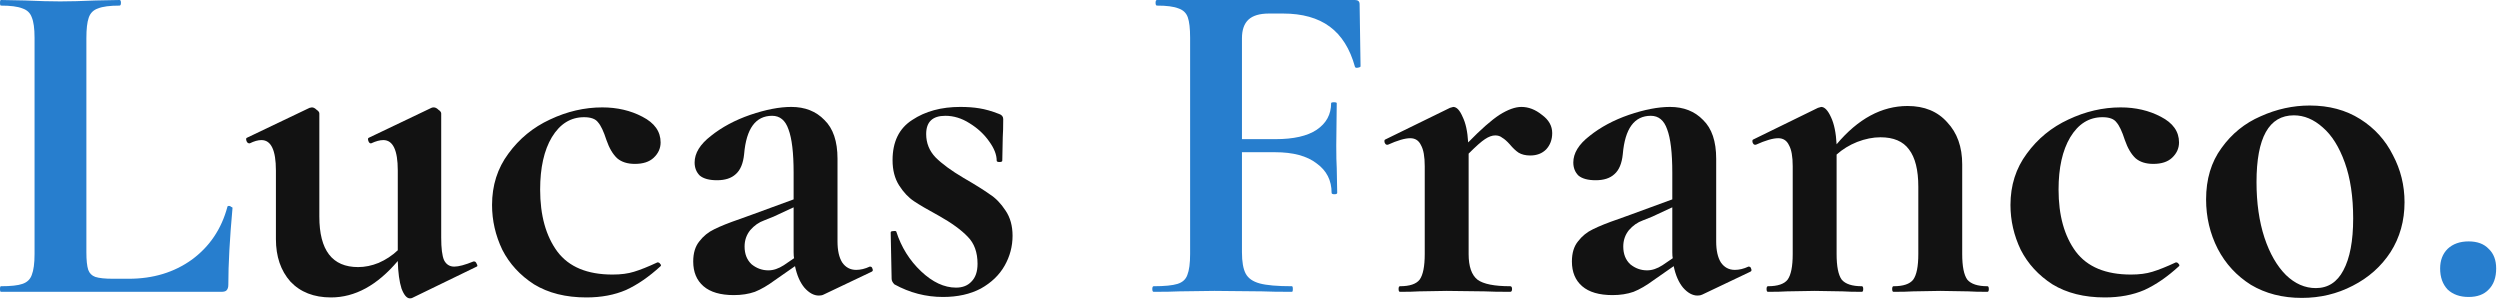
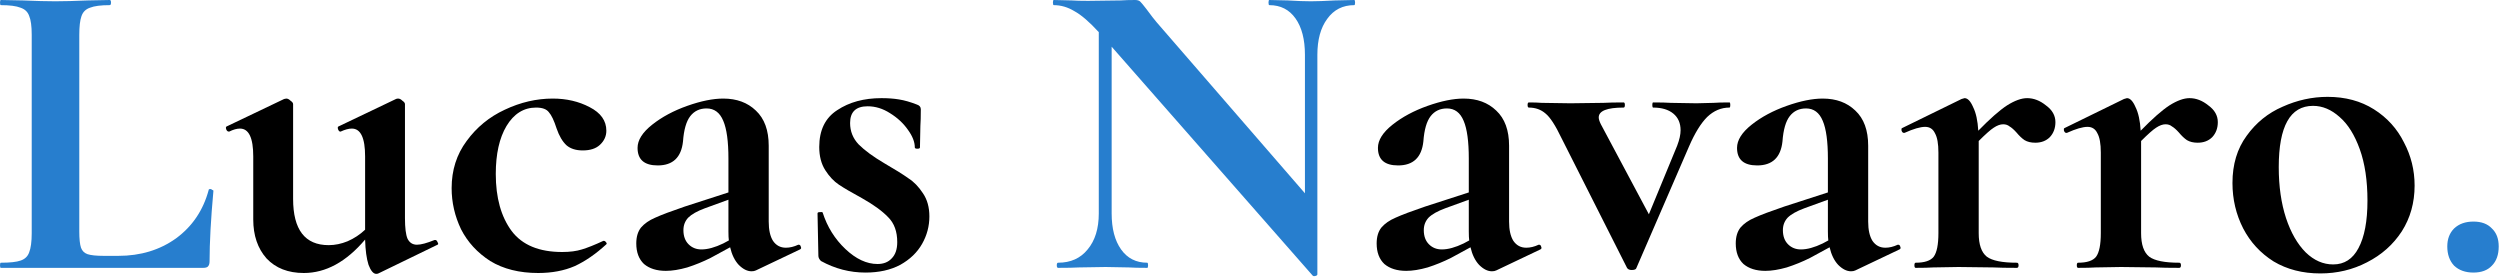
- <svg xmlns="http://www.w3.org/2000/svg" width="257" height="31" viewBox="0 0 257 31" fill="none">
+ <svg xmlns="http://www.w3.org/2000/svg" width="280" height="31" viewBox="0 0 280 31" fill="none">
  <path d="M8.88 25.92C8.88 26.752 8.944 27.36 9.072 27.744C9.2 28.096 9.44 28.336 9.792 28.464C10.176 28.592 10.784 28.656 11.616 28.656H13.248C15.744 28.656 17.904 28 19.728 26.688C21.552 25.344 22.768 23.536 23.376 21.264C23.376 21.2 23.44 21.168 23.568 21.168C23.632 21.168 23.696 21.2 23.76 21.264C23.856 21.296 23.904 21.328 23.904 21.36C23.616 24.528 23.472 27.168 23.472 29.28C23.472 29.536 23.408 29.728 23.28 29.856C23.184 29.952 23.008 30 22.752 30H0.096C0.032 30 0 29.904 0 29.712C0 29.52 0.032 29.424 0.096 29.424C1.12 29.424 1.856 29.344 2.304 29.184C2.784 29.024 3.104 28.72 3.264 28.272C3.456 27.792 3.552 27.072 3.552 26.112V3.888C3.552 2.928 3.456 2.224 3.264 1.776C3.104 1.328 2.784 1.024 2.304 0.864C1.824 0.672 1.088 0.576 0.096 0.576C0.032 0.576 0 0.48 0 0.288C0 0.096 0.032 0 0.096 0L2.544 0.048C4.016 0.112 5.232 0.144 6.192 0.144C7.152 0.144 8.368 0.112 9.84 0.048L12.288 0C12.384 0 12.432 0.096 12.432 0.288C12.432 0.48 12.384 0.576 12.288 0.576C11.296 0.576 10.56 0.672 10.08 0.864C9.6 1.024 9.28 1.344 9.12 1.824C8.96 2.272 8.88 2.976 8.88 3.936V25.92Z" fill="#277ECE" />
-   <path d="M48.764 26.88C48.86 26.88 48.94 26.96 49.004 27.12C49.1 27.28 49.1 27.376 49.004 27.408L42.38 30.624C42.316 30.656 42.236 30.672 42.14 30.672C41.82 30.672 41.532 30.336 41.276 29.664C41.052 28.96 40.924 28.016 40.892 26.832C38.78 29.328 36.492 30.576 34.028 30.576C32.268 30.576 30.876 30.032 29.852 28.944C28.86 27.824 28.364 26.368 28.364 24.576V17.52C28.364 15.44 27.868 14.4 26.876 14.4C26.524 14.4 26.124 14.512 25.676 14.736H25.628C25.5 14.736 25.404 14.656 25.34 14.496C25.276 14.304 25.292 14.192 25.388 14.16L31.82 11.088L32.06 11.04C32.22 11.04 32.38 11.12 32.54 11.28C32.732 11.408 32.828 11.536 32.828 11.664V22.272C32.828 25.728 34.156 27.456 36.812 27.456C37.516 27.456 38.22 27.312 38.924 27.024C39.66 26.704 40.316 26.272 40.892 25.728V17.52C40.892 15.44 40.396 14.4 39.404 14.4C39.052 14.4 38.636 14.512 38.156 14.736H38.108C38.012 14.736 37.932 14.656 37.868 14.496C37.804 14.304 37.82 14.192 37.916 14.16L44.348 11.088C44.412 11.056 44.492 11.04 44.588 11.04C44.748 11.04 44.908 11.12 45.068 11.28C45.26 11.408 45.356 11.536 45.356 11.664V24.432C45.356 25.52 45.452 26.288 45.644 26.736C45.868 27.184 46.22 27.408 46.7 27.408C47.148 27.408 47.804 27.232 48.668 26.88H48.764Z" fill="#121212" />
-   <path d="M60.279 30.576C58.167 30.576 56.375 30.128 54.903 29.232C53.463 28.304 52.375 27.12 51.639 25.68C50.935 24.208 50.583 22.672 50.583 21.072C50.583 19.056 51.143 17.296 52.263 15.792C53.383 14.256 54.807 13.088 56.535 12.288C58.295 11.456 60.087 11.04 61.911 11.04C63.447 11.04 64.823 11.36 66.039 12C67.287 12.64 67.911 13.52 67.911 14.64C67.911 15.248 67.671 15.776 67.191 16.224C66.743 16.64 66.103 16.848 65.271 16.848C64.503 16.848 63.895 16.656 63.447 16.272C62.999 15.856 62.631 15.232 62.343 14.4C62.055 13.504 61.767 12.896 61.479 12.576C61.223 12.224 60.743 12.048 60.039 12.048C58.663 12.048 57.559 12.736 56.727 14.112C55.927 15.456 55.527 17.248 55.527 19.488C55.527 22.144 56.119 24.272 57.303 25.872C58.487 27.44 60.375 28.224 62.967 28.224C63.831 28.224 64.567 28.128 65.175 27.936C65.815 27.744 66.615 27.424 67.575 26.976H67.623C67.719 26.976 67.799 27.024 67.863 27.12C67.959 27.216 67.975 27.296 67.911 27.36C66.727 28.448 65.543 29.264 64.359 29.808C63.175 30.32 61.815 30.576 60.279 30.576Z" fill="#121212" />
-   <path d="M89.456 27.408C89.584 27.408 89.663 27.488 89.695 27.648C89.76 27.776 89.728 27.872 89.6 27.936L84.656 30.288C84.528 30.352 84.368 30.384 84.175 30.384C83.663 30.384 83.168 30.112 82.688 29.568C82.24 29.024 81.919 28.288 81.728 27.36L79.663 28.8C78.927 29.344 78.24 29.744 77.6 30C76.96 30.224 76.24 30.336 75.439 30.336C74.064 30.336 73.023 30.032 72.32 29.424C71.615 28.816 71.263 27.968 71.263 26.88C71.263 26.016 71.472 25.328 71.888 24.816C72.303 24.272 72.816 23.856 73.424 23.568C74.064 23.248 74.944 22.896 76.064 22.512L77.263 22.08L81.584 20.496V17.76C81.584 15.712 81.407 14.224 81.055 13.296C80.736 12.368 80.175 11.904 79.376 11.904C77.68 11.904 76.719 13.216 76.496 15.84C76.4 16.8 76.112 17.488 75.632 17.904C75.183 18.32 74.543 18.528 73.712 18.528C72.912 18.528 72.32 18.368 71.936 18.048C71.584 17.696 71.407 17.248 71.407 16.704C71.407 15.744 71.968 14.832 73.088 13.968C74.207 13.072 75.552 12.352 77.12 11.808C78.719 11.264 80.127 10.992 81.344 10.992C82.751 10.992 83.888 11.44 84.751 12.336C85.647 13.2 86.096 14.528 86.096 16.32V24.816C86.096 25.744 86.255 26.464 86.576 26.976C86.927 27.488 87.407 27.744 88.016 27.744C88.463 27.744 88.927 27.632 89.407 27.408H89.456ZM81.632 26.544C81.6 26.416 81.584 26.208 81.584 25.92V21.312L79.519 22.272C79.424 22.304 79.103 22.432 78.559 22.656C78.016 22.848 77.535 23.184 77.12 23.664C76.736 24.144 76.543 24.704 76.543 25.344C76.543 26.112 76.784 26.72 77.263 27.168C77.775 27.584 78.352 27.792 78.992 27.792C79.504 27.792 80.031 27.616 80.576 27.264L81.632 26.544Z" fill="#121212" />
-   <path d="M95.211 13.776C95.211 14.704 95.531 15.504 96.171 16.176C96.843 16.848 97.803 17.552 99.051 18.288C100.267 18.992 101.163 19.552 101.739 19.968C102.347 20.352 102.891 20.912 103.371 21.648C103.851 22.352 104.091 23.216 104.091 24.24C104.091 25.328 103.819 26.352 103.275 27.312C102.731 28.272 101.915 29.056 100.827 29.664C99.739 30.24 98.443 30.528 96.939 30.528C95.179 30.528 93.515 30.096 91.947 29.232C91.755 29.04 91.659 28.848 91.659 28.656L91.563 23.904C91.563 23.808 91.643 23.76 91.803 23.76C91.995 23.728 92.107 23.744 92.139 23.808C92.651 25.408 93.499 26.768 94.683 27.888C95.867 29.008 97.067 29.568 98.283 29.568C98.955 29.568 99.483 29.36 99.867 28.944C100.283 28.528 100.491 27.92 100.491 27.12C100.491 25.936 100.155 25.008 99.483 24.336C98.811 23.632 97.819 22.912 96.507 22.176C95.387 21.568 94.539 21.072 93.963 20.688C93.387 20.304 92.875 19.76 92.427 19.056C91.979 18.352 91.755 17.488 91.755 16.464C91.755 14.576 92.427 13.2 93.771 12.336C95.115 11.44 96.763 10.992 98.715 10.992C99.451 10.992 100.107 11.04 100.683 11.136C101.291 11.232 101.963 11.424 102.699 11.712C102.987 11.808 103.131 11.984 103.131 12.24C103.131 13.04 103.115 13.664 103.083 14.112L103.035 16.512C103.035 16.608 102.939 16.656 102.747 16.656C102.555 16.656 102.459 16.608 102.459 16.512C102.459 15.904 102.203 15.248 101.691 14.544C101.179 13.808 100.507 13.184 99.675 12.672C98.875 12.16 98.043 11.904 97.179 11.904C95.867 11.904 95.211 12.528 95.211 13.776Z" fill="#121212" />
-   <path d="M139.865 6.816C139.865 6.88 139.769 6.928 139.577 6.96C139.417 6.992 139.32 6.96 139.288 6.864C138.776 5.008 137.913 3.632 136.697 2.736C135.481 1.84 133.88 1.392 131.896 1.392H130.456C129.496 1.392 128.792 1.6 128.344 2.016C127.896 2.432 127.673 3.072 127.673 3.936V14.304H131.128C132.984 14.304 134.392 13.984 135.352 13.344C136.344 12.672 136.84 11.76 136.84 10.608C136.84 10.544 136.936 10.512 137.128 10.512C137.32 10.512 137.417 10.544 137.417 10.608L137.368 14.976C137.368 16 137.385 16.768 137.417 17.28L137.465 19.824C137.465 19.92 137.368 19.968 137.176 19.968C136.984 19.968 136.889 19.92 136.889 19.824C136.889 18.544 136.376 17.536 135.352 16.8C134.36 16.032 132.937 15.648 131.081 15.648H127.673V25.92C127.673 26.912 127.801 27.648 128.057 28.128C128.313 28.608 128.793 28.944 129.497 29.136C130.201 29.328 131.305 29.424 132.809 29.424C132.873 29.424 132.904 29.52 132.904 29.712C132.904 29.904 132.873 30 132.809 30C131.497 30 130.472 29.984 129.736 29.952L124.84 29.904L121.241 29.952C120.601 29.984 119.721 30 118.601 30C118.505 30 118.456 29.904 118.456 29.712C118.456 29.52 118.505 29.424 118.601 29.424C119.721 29.424 120.537 29.344 121.049 29.184C121.561 29.024 121.897 28.72 122.057 28.272C122.249 27.792 122.344 27.072 122.344 26.112V3.888C122.344 2.928 122.264 2.224 122.104 1.776C121.944 1.328 121.625 1.024 121.145 0.864C120.665 0.672 119.929 0.576 118.937 0.576C118.841 0.576 118.793 0.48 118.793 0.288C118.793 0.096 118.841 0 118.937 0H139.288C139.608 0 139.768 0.144 139.768 0.432L139.865 6.816Z" fill="#277ECE" />
-   <path d="M156.399 10.992C157.135 10.992 157.839 11.264 158.511 11.808C159.215 12.32 159.567 12.944 159.567 13.68C159.567 14.352 159.359 14.912 158.943 15.36C158.527 15.776 157.983 15.984 157.311 15.984C156.831 15.984 156.431 15.888 156.111 15.696C155.823 15.504 155.519 15.216 155.199 14.832C154.911 14.512 154.655 14.288 154.431 14.16C154.239 14 153.999 13.92 153.711 13.92C153.391 13.92 153.039 14.048 152.655 14.304C152.303 14.528 151.743 15.024 150.975 15.792V26.112C150.975 27.392 151.279 28.272 151.887 28.752C152.495 29.2 153.615 29.424 155.247 29.424C155.375 29.424 155.439 29.52 155.439 29.712C155.439 29.904 155.375 30 155.247 30C154.127 30 153.247 29.984 152.607 29.952L148.719 29.904L145.887 29.952C145.407 29.984 144.751 30 143.919 30C143.823 30 143.775 29.904 143.775 29.712C143.775 29.52 143.823 29.424 143.919 29.424C144.911 29.424 145.583 29.2 145.935 28.752C146.287 28.272 146.463 27.392 146.463 26.112V17.088C146.463 16.096 146.335 15.376 146.079 14.928C145.855 14.448 145.487 14.208 144.975 14.208C144.431 14.208 143.663 14.432 142.671 14.88H142.575C142.479 14.88 142.399 14.8 142.335 14.64C142.303 14.48 142.319 14.384 142.383 14.352L149.055 11.088C149.247 11.024 149.359 10.992 149.391 10.992C149.743 10.992 150.063 11.328 150.351 12C150.671 12.64 150.863 13.52 150.927 14.64C152.239 13.296 153.311 12.352 154.143 11.808C155.007 11.264 155.759 10.992 156.399 10.992Z" fill="#121212" />
-   <path d="M179.784 27.408C179.912 27.408 179.992 27.488 180.024 27.648C180.088 27.776 180.056 27.872 179.928 27.936L174.984 30.288C174.856 30.352 174.696 30.384 174.504 30.384C173.992 30.384 173.496 30.112 173.016 29.568C172.568 29.024 172.248 28.288 172.056 27.36L169.992 28.8C169.256 29.344 168.568 29.744 167.928 30C167.288 30.224 166.568 30.336 165.768 30.336C164.392 30.336 163.352 30.032 162.648 29.424C161.944 28.816 161.592 27.968 161.592 26.88C161.592 26.016 161.8 25.328 162.216 24.816C162.632 24.272 163.144 23.856 163.752 23.568C164.392 23.248 165.272 22.896 166.392 22.512L167.592 22.08L171.912 20.496V17.76C171.912 15.712 171.736 14.224 171.384 13.296C171.064 12.368 170.504 11.904 169.704 11.904C168.008 11.904 167.048 13.216 166.824 15.84C166.728 16.8 166.44 17.488 165.96 17.904C165.512 18.32 164.872 18.528 164.04 18.528C163.24 18.528 162.648 18.368 162.264 18.048C161.912 17.696 161.736 17.248 161.736 16.704C161.736 15.744 162.296 14.832 163.416 13.968C164.536 13.072 165.88 12.352 167.448 11.808C169.048 11.264 170.456 10.992 171.672 10.992C173.08 10.992 174.216 11.44 175.08 12.336C175.976 13.2 176.424 14.528 176.424 16.32V24.816C176.424 25.744 176.584 26.464 176.904 26.976C177.256 27.488 177.736 27.744 178.344 27.744C178.792 27.744 179.256 27.632 179.736 27.408H179.784ZM171.96 26.544C171.928 26.416 171.912 26.208 171.912 25.92V21.312L169.848 22.272C169.752 22.304 169.432 22.432 168.888 22.656C168.344 22.848 167.864 23.184 167.448 23.664C167.064 24.144 166.872 24.704 166.872 25.344C166.872 26.112 167.112 26.72 167.592 27.168C168.104 27.584 168.68 27.792 169.32 27.792C169.832 27.792 170.36 27.616 170.904 27.264L171.96 26.544Z" fill="#121212" />
-   <path d="M204.307 29.424C204.403 29.424 204.451 29.52 204.451 29.712C204.451 29.904 204.403 30 204.307 30C203.475 30 202.819 29.984 202.339 29.952L199.459 29.904L196.675 29.952C196.163 29.984 195.491 30 194.659 30C194.563 30 194.515 29.904 194.515 29.712C194.515 29.52 194.563 29.424 194.659 29.424C195.651 29.424 196.323 29.2 196.675 28.752C197.027 28.272 197.203 27.392 197.203 26.112V19.2C197.203 17.472 196.883 16.192 196.243 15.36C195.635 14.528 194.659 14.112 193.315 14.112C192.547 14.112 191.747 14.272 190.915 14.592C190.115 14.912 189.411 15.344 188.803 15.888V26.112C188.803 27.392 188.979 28.272 189.331 28.752C189.715 29.2 190.403 29.424 191.395 29.424C191.491 29.424 191.539 29.52 191.539 29.712C191.539 29.904 191.491 30 191.395 30C190.563 30 189.907 29.984 189.427 29.952L186.547 29.904L183.715 29.952C183.235 29.984 182.579 30 181.747 30C181.651 30 181.603 29.904 181.603 29.712C181.603 29.52 181.651 29.424 181.747 29.424C182.739 29.424 183.411 29.2 183.763 28.752C184.115 28.272 184.291 27.392 184.291 26.112V17.088C184.291 16.096 184.163 15.376 183.907 14.928C183.683 14.448 183.315 14.208 182.803 14.208C182.259 14.208 181.491 14.432 180.499 14.88H180.403C180.307 14.88 180.227 14.8 180.163 14.64C180.131 14.48 180.147 14.384 180.211 14.352L186.883 11.088C187.075 11.024 187.187 10.992 187.219 10.992C187.571 10.992 187.907 11.344 188.227 12.048C188.547 12.72 188.739 13.648 188.803 14.832C191.011 12.208 193.443 10.896 196.099 10.896C197.827 10.896 199.187 11.456 200.179 12.576C201.203 13.664 201.715 15.104 201.715 16.896V26.112C201.715 27.392 201.891 28.272 202.243 28.752C202.627 29.2 203.315 29.424 204.307 29.424Z" fill="#121212" />
-   <path d="M216.372 30.576C214.26 30.576 212.468 30.128 210.996 29.232C209.556 28.304 208.468 27.12 207.732 25.68C207.028 24.208 206.676 22.672 206.676 21.072C206.676 19.056 207.236 17.296 208.356 15.792C209.476 14.256 210.9 13.088 212.628 12.288C214.388 11.456 216.18 11.04 218.004 11.04C219.54 11.04 220.916 11.36 222.132 12C223.38 12.64 224.004 13.52 224.004 14.64C224.004 15.248 223.764 15.776 223.284 16.224C222.836 16.64 222.196 16.848 221.364 16.848C220.596 16.848 219.988 16.656 219.54 16.272C219.092 15.856 218.724 15.232 218.436 14.4C218.148 13.504 217.86 12.896 217.572 12.576C217.316 12.224 216.836 12.048 216.132 12.048C214.756 12.048 213.652 12.736 212.82 14.112C212.02 15.456 211.62 17.248 211.62 19.488C211.62 22.144 212.212 24.272 213.396 25.872C214.58 27.44 216.468 28.224 219.06 28.224C219.924 28.224 220.66 28.128 221.268 27.936C221.908 27.744 222.708 27.424 223.668 26.976H223.716C223.812 26.976 223.892 27.024 223.956 27.12C224.052 27.216 224.068 27.296 224.004 27.36C222.82 28.448 221.636 29.264 220.452 29.808C219.268 30.32 217.908 30.576 216.372 30.576Z" fill="#121212" />
-   <path d="M236.626 30.624C234.642 30.624 232.898 30.176 231.394 29.28C229.922 28.352 228.786 27.12 227.986 25.584C227.186 24.016 226.786 22.32 226.786 20.496C226.786 18.416 227.314 16.656 228.37 15.216C229.426 13.744 230.77 12.656 232.402 11.952C234.034 11.216 235.714 10.848 237.442 10.848C239.426 10.848 241.154 11.312 242.626 12.24C244.098 13.168 245.218 14.4 245.986 15.936C246.786 17.44 247.186 19.056 247.186 20.784C247.186 22.704 246.706 24.416 245.746 25.92C244.786 27.392 243.49 28.544 241.858 29.376C240.258 30.208 238.514 30.624 236.626 30.624ZM238.066 29.616C239.314 29.616 240.258 29.008 240.898 27.792C241.57 26.544 241.906 24.768 241.906 22.464C241.906 20.224 241.618 18.304 241.042 16.704C240.466 15.104 239.714 13.904 238.786 13.104C237.858 12.272 236.866 11.856 235.81 11.856C233.25 11.856 231.97 14.144 231.97 18.72C231.97 20.864 232.242 22.768 232.786 24.432C233.33 26.064 234.066 27.344 234.994 28.272C235.922 29.168 236.946 29.616 238.066 29.616Z" fill="#121212" />
-   <path d="M253.774 30.528C252.878 30.528 252.158 30.272 251.614 29.76C251.102 29.216 250.846 28.496 250.846 27.6C250.846 26.768 251.102 26.096 251.614 25.584C252.158 25.072 252.878 24.816 253.774 24.816C254.67 24.816 255.358 25.072 255.838 25.584C256.35 26.064 256.606 26.736 256.606 27.6C256.606 28.528 256.35 29.248 255.838 29.76C255.358 30.272 254.67 30.528 253.774 30.528Z" fill="#277ECE" />
+   <path d="M48.764 26.88C48.86 26.88 48.94 26.96 49.004 27.12C49.1 27.28 49.1 27.376 49.004 27.408L42.38 30.624C42.316 30.656 42.236 30.672 42.14 30.672C41.82 30.672 41.532 30.336 41.276 29.664C41.052 28.96 40.924 28.016 40.892 26.832C38.78 29.328 36.492 30.576 34.028 30.576C32.268 30.576 30.876 30.032 29.852 28.944C28.86 27.824 28.364 26.368 28.364 24.576V17.52C28.364 15.44 27.868 14.4 26.876 14.4C26.524 14.4 26.124 14.512 25.676 14.736H25.628C25.5 14.736 25.404 14.656 25.34 14.496C25.276 14.304 25.292 14.192 25.388 14.16L31.82 11.088L32.06 11.04C32.22 11.04 32.38 11.12 32.54 11.28C32.732 11.408 32.828 11.536 32.828 11.664V22.272C32.828 25.728 34.156 27.456 36.812 27.456C37.516 27.456 38.22 27.312 38.924 27.024C39.66 26.704 40.316 26.272 40.892 25.728V17.52C40.892 15.44 40.396 14.4 39.404 14.4C39.052 14.4 38.636 14.512 38.156 14.736H38.108C38.012 14.736 37.932 14.656 37.868 14.496C37.804 14.304 37.82 14.192 37.916 14.16L44.348 11.088C44.412 11.056 44.492 11.04 44.588 11.04C44.748 11.04 44.908 11.12 45.068 11.28C45.26 11.408 45.356 11.536 45.356 11.664V24.432C45.356 25.52 45.452 26.288 45.644 26.736C45.868 27.184 46.22 27.408 46.7 27.408C47.148 27.408 47.804 27.232 48.668 26.88H48.764Z" fill="black" />
+   <path d="M60.279 30.576C58.167 30.576 56.375 30.128 54.903 29.232C53.463 28.304 52.375 27.12 51.639 25.68C50.935 24.208 50.583 22.672 50.583 21.072C50.583 19.056 51.143 17.296 52.263 15.792C53.383 14.256 54.807 13.088 56.535 12.288C58.295 11.456 60.087 11.04 61.911 11.04C63.447 11.04 64.823 11.36 66.039 12C67.287 12.64 67.911 13.52 67.911 14.64C67.911 15.248 67.671 15.776 67.191 16.224C66.743 16.64 66.103 16.848 65.271 16.848C64.503 16.848 63.895 16.656 63.447 16.272C62.999 15.856 62.631 15.232 62.343 14.4C62.055 13.504 61.767 12.896 61.479 12.576C61.223 12.224 60.743 12.048 60.039 12.048C58.663 12.048 57.559 12.736 56.727 14.112C55.927 15.456 55.527 17.248 55.527 19.488C55.527 22.144 56.119 24.272 57.303 25.872C58.487 27.44 60.375 28.224 62.967 28.224C63.831 28.224 64.567 28.128 65.175 27.936C65.815 27.744 66.615 27.424 67.575 26.976H67.623C67.719 26.976 67.799 27.024 67.863 27.12C67.959 27.216 67.975 27.296 67.911 27.36C66.727 28.448 65.543 29.264 64.359 29.808C63.175 30.32 61.815 30.576 60.279 30.576Z" fill="black" />
+   <path d="M89.456 27.408C89.584 27.408 89.663 27.488 89.695 27.648C89.76 27.776 89.728 27.872 89.6 27.936L84.656 30.288C84.528 30.352 84.368 30.384 84.175 30.384C83.695 30.384 83.216 30.144 82.736 29.664C82.287 29.184 81.968 28.528 81.775 27.696L79.567 28.896C78.736 29.312 77.871 29.664 76.975 29.952C76.079 30.208 75.279 30.336 74.576 30.336C73.552 30.336 72.736 30.08 72.127 29.568C71.552 29.024 71.263 28.256 71.263 27.264C71.263 26.528 71.439 25.936 71.791 25.488C72.175 25.04 72.704 24.672 73.376 24.384C74.079 24.064 75.183 23.648 76.688 23.136L81.584 21.552V17.76C81.584 15.84 81.391 14.432 81.007 13.536C80.624 12.608 79.999 12.144 79.135 12.144C78.368 12.144 77.76 12.432 77.311 13.008C76.864 13.584 76.591 14.528 76.496 15.84C76.303 17.632 75.359 18.528 73.663 18.528C72.159 18.528 71.407 17.872 71.407 16.56C71.407 15.696 71.951 14.832 73.04 13.968C74.127 13.104 75.439 12.4 76.975 11.856C78.511 11.312 79.856 11.04 81.007 11.04C82.511 11.04 83.728 11.488 84.656 12.384C85.615 13.28 86.096 14.592 86.096 16.32V24.816C86.096 25.744 86.255 26.464 86.576 26.976C86.927 27.488 87.407 27.744 88.016 27.744C88.463 27.744 88.927 27.632 89.407 27.408H89.456ZM81.632 26.928C81.6 26.704 81.584 26.368 81.584 25.92V22.368L78.944 23.328C78.079 23.648 77.456 24 77.072 24.384C76.719 24.768 76.543 25.232 76.543 25.776C76.543 26.448 76.736 26.976 77.12 27.36C77.504 27.744 77.984 27.936 78.559 27.936C79.263 27.936 80.079 27.712 81.007 27.264L81.632 26.928Z" fill="black" />
+   <path d="M95.211 13.776C95.211 14.704 95.531 15.504 96.171 16.176C96.843 16.848 97.803 17.552 99.051 18.288C100.267 18.992 101.163 19.552 101.739 19.968C102.347 20.352 102.891 20.912 103.371 21.648C103.851 22.352 104.091 23.216 104.091 24.24C104.091 25.328 103.819 26.352 103.275 27.312C102.731 28.272 101.915 29.056 100.827 29.664C99.739 30.24 98.443 30.528 96.939 30.528C95.179 30.528 93.515 30.096 91.947 29.232C91.755 29.04 91.659 28.848 91.659 28.656L91.563 23.904C91.563 23.808 91.643 23.76 91.803 23.76C91.995 23.728 92.107 23.744 92.139 23.808C92.651 25.408 93.499 26.768 94.683 27.888C95.867 29.008 97.067 29.568 98.283 29.568C98.955 29.568 99.483 29.36 99.867 28.944C100.283 28.528 100.491 27.92 100.491 27.12C100.491 25.936 100.155 25.008 99.483 24.336C98.811 23.632 97.819 22.912 96.507 22.176C95.387 21.568 94.539 21.072 93.963 20.688C93.387 20.304 92.875 19.76 92.427 19.056C91.979 18.352 91.755 17.488 91.755 16.464C91.755 14.576 92.427 13.2 93.771 12.336C95.115 11.44 96.763 10.992 98.715 10.992C99.451 10.992 100.107 11.04 100.683 11.136C101.291 11.232 101.963 11.424 102.699 11.712C102.987 11.808 103.131 11.984 103.131 12.24C103.131 13.04 103.115 13.664 103.083 14.112L103.035 16.512C103.035 16.608 102.939 16.656 102.747 16.656C102.555 16.656 102.459 16.608 102.459 16.512C102.459 15.904 102.203 15.248 101.691 14.544C101.179 13.808 100.507 13.184 99.675 12.672C98.875 12.16 98.043 11.904 97.179 11.904C95.867 11.904 95.211 12.528 95.211 13.776Z" fill="black" />
+   <path d="M151.673 0C151.737 0 151.769 0.096 151.769 0.288C151.769 0.48 151.737 0.576 151.673 0.576C150.393 0.576 149.385 1.088 148.649 2.112C147.913 3.104 147.545 4.448 147.545 6.144V30.72C147.545 30.816 147.465 30.88 147.305 30.912C147.177 30.944 147.081 30.928 147.017 30.864L124.505 5.232V23.904C124.505 25.6 124.857 26.944 125.561 27.936C126.265 28.928 127.241 29.424 128.489 29.424C128.553 29.424 128.585 29.52 128.585 29.712C128.585 29.904 128.553 30 128.489 30C127.593 30 126.904 29.984 126.424 29.952L123.832 29.904L120.856 29.952C120.312 29.984 119.529 30 118.505 30C118.409 30 118.36 29.904 118.36 29.712C118.36 29.52 118.409 29.424 118.505 29.424C119.913 29.424 121.016 28.928 121.816 27.936C122.648 26.944 123.064 25.6 123.064 23.904V3.6C122.008 2.448 121.096 1.664 120.328 1.248C119.592 0.8 118.824 0.576 118.024 0.576C117.96 0.576 117.928 0.48 117.928 0.288C117.928 0.096 117.96 0 118.024 0L120.04 0.048C120.456 0.08 121.065 0.096 121.865 0.096L125.512 0.048C125.96 0.016 126.504 0 127.144 0C127.4 0 127.592 0.064 127.72 0.192C127.848 0.32 128.073 0.592 128.393 1.008C128.937 1.744 129.321 2.24 129.545 2.496L146.153 21.648V6.144C146.153 4.416 145.801 3.056 145.097 2.064C144.393 1.072 143.417 0.576 142.169 0.576C142.105 0.576 142.073 0.48 142.073 0.288C142.073 0.096 142.105 0 142.169 0L144.233 0.048C145.257 0.112 146.121 0.144 146.825 0.144C147.465 0.144 148.361 0.112 149.513 0.048L151.673 0Z" fill="#277ECE" />
+   <path d="M172.377 27.408C172.505 27.408 172.585 27.488 172.617 27.648C172.681 27.776 172.649 27.872 172.521 27.936L167.577 30.288C167.449 30.352 167.289 30.384 167.097 30.384C166.617 30.384 166.137 30.144 165.657 29.664C165.209 29.184 164.889 28.528 164.697 27.696L162.489 28.896C161.657 29.312 160.793 29.664 159.897 29.952C159.001 30.208 158.201 30.336 157.497 30.336C156.473 30.336 155.657 30.08 155.049 29.568C154.473 29.024 154.185 28.256 154.185 27.264C154.185 26.528 154.361 25.936 154.713 25.488C155.097 25.04 155.625 24.672 156.297 24.384C157.001 24.064 158.105 23.648 159.609 23.136L164.505 21.552V17.76C164.505 15.84 164.313 14.432 163.929 13.536C163.545 12.608 162.921 12.144 162.057 12.144C161.289 12.144 160.681 12.432 160.233 13.008C159.785 13.584 159.513 14.528 159.417 15.84C159.225 17.632 158.281 18.528 156.585 18.528C155.081 18.528 154.329 17.872 154.329 16.56C154.329 15.696 154.873 14.832 155.961 13.968C157.049 13.104 158.361 12.4 159.897 11.856C161.433 11.312 162.777 11.04 163.929 11.04C165.433 11.04 166.649 11.488 167.577 12.384C168.537 13.28 169.017 14.592 169.017 16.32V24.816C169.017 25.744 169.177 26.464 169.497 26.976C169.849 27.488 170.329 27.744 170.937 27.744C171.385 27.744 171.849 27.632 172.329 27.408H172.377ZM164.553 26.928C164.521 26.704 164.505 26.368 164.505 25.92V22.368L161.865 23.328C161.001 23.648 160.377 24 159.993 24.384C159.641 24.768 159.465 25.232 159.465 25.776C159.465 26.448 159.657 26.976 160.041 27.36C160.425 27.744 160.905 27.936 161.481 27.936C162.185 27.936 163.001 27.712 163.929 27.264L164.553 26.928Z" fill="black" />
+   <path d="M193.698 11.472C193.762 11.472 193.794 11.568 193.794 11.76C193.794 11.952 193.762 12.048 193.698 12.048C192.77 12.048 191.938 12.4 191.202 13.104C190.498 13.808 189.826 14.896 189.186 16.368L183.282 30C183.25 30.16 183.074 30.24 182.754 30.24C182.498 30.24 182.322 30.16 182.226 30L174.882 15.456C174.21 14.048 173.618 13.136 173.106 12.72C172.594 12.272 171.97 12.048 171.234 12.048C171.138 12.048 171.09 11.952 171.09 11.76C171.09 11.568 171.138 11.472 171.234 11.472C171.81 11.472 172.29 11.488 172.674 11.52L175.89 11.568L179.586 11.52C180.13 11.488 180.882 11.472 181.842 11.472C181.938 11.472 181.986 11.568 181.986 11.76C181.986 11.952 181.938 12.048 181.842 12.048C179.986 12.048 179.058 12.416 179.058 13.152C179.058 13.344 179.138 13.6 179.298 13.92L184.674 24L187.842 16.32C188.098 15.648 188.226 15.072 188.226 14.592C188.226 13.792 187.954 13.168 187.41 12.72C186.866 12.272 186.114 12.048 185.154 12.048C185.09 12.048 185.058 11.952 185.058 11.76C185.058 11.568 185.09 11.472 185.154 11.472C186.018 11.472 186.674 11.488 187.122 11.52L190.002 11.568L191.922 11.52C192.306 11.488 192.898 11.472 193.698 11.472Z" fill="black" />
+   <path d="M212.596 27.408C212.724 27.408 212.804 27.488 212.836 27.648C212.9 27.776 212.868 27.872 212.74 27.936L207.796 30.288C207.668 30.352 207.508 30.384 207.316 30.384C206.836 30.384 206.356 30.144 205.876 29.664C205.428 29.184 205.108 28.528 204.916 27.696L202.708 28.896C201.876 29.312 201.012 29.664 200.116 29.952C199.22 30.208 198.42 30.336 197.716 30.336C196.692 30.336 195.876 30.08 195.268 29.568C194.692 29.024 194.404 28.256 194.404 27.264C194.404 26.528 194.58 25.936 194.932 25.488C195.316 25.04 195.844 24.672 196.516 24.384C197.22 24.064 198.324 23.648 199.828 23.136L204.724 21.552V17.76C204.724 15.84 204.532 14.432 204.148 13.536C203.764 12.608 203.14 12.144 202.276 12.144C201.508 12.144 200.9 12.432 200.452 13.008C200.004 13.584 199.732 14.528 199.636 15.84C199.444 17.632 198.5 18.528 196.804 18.528C195.3 18.528 194.548 17.872 194.548 16.56C194.548 15.696 195.092 14.832 196.18 13.968C197.268 13.104 198.58 12.4 200.116 11.856C201.652 11.312 202.996 11.04 204.148 11.04C205.652 11.04 206.868 11.488 207.796 12.384C208.756 13.28 209.236 14.592 209.236 16.32V24.816C209.236 25.744 209.396 26.464 209.716 26.976C210.068 27.488 210.548 27.744 211.156 27.744C211.604 27.744 212.068 27.632 212.548 27.408H212.596ZM204.772 26.928C204.74 26.704 204.724 26.368 204.724 25.92V22.368L202.084 23.328C201.22 23.648 200.596 24 200.212 24.384C199.86 24.768 199.684 25.232 199.684 25.776C199.684 26.448 199.876 26.976 200.26 27.36C200.644 27.744 201.124 27.936 201.7 27.936C202.404 27.936 203.22 27.712 204.148 27.264L204.772 26.928Z" fill="black" />
+   <path d="M227.039 10.992C227.775 10.992 228.479 11.264 229.151 11.808C229.855 12.32 230.207 12.944 230.207 13.68C230.207 14.352 229.999 14.912 229.583 15.36C229.167 15.776 228.623 15.984 227.951 15.984C227.471 15.984 227.071 15.888 226.751 15.696C226.463 15.504 226.159 15.216 225.839 14.832C225.551 14.512 225.295 14.288 225.071 14.16C224.879 14 224.639 13.92 224.351 13.92C224.031 13.92 223.679 14.048 223.295 14.304C222.943 14.528 222.383 15.024 221.615 15.792V26.112C221.615 27.392 221.919 28.272 222.527 28.752C223.135 29.2 224.255 29.424 225.887 29.424C226.015 29.424 226.079 29.52 226.079 29.712C226.079 29.904 226.015 30 225.887 30C224.767 30 223.887 29.984 223.247 29.952L219.359 29.904L216.527 29.952C216.047 29.984 215.391 30 214.559 30C214.463 30 214.415 29.904 214.415 29.712C214.415 29.52 214.463 29.424 214.559 29.424C215.551 29.424 216.223 29.2 216.575 28.752C216.927 28.272 217.103 27.392 217.103 26.112V17.088C217.103 16.096 216.975 15.376 216.719 14.928C216.495 14.448 216.127 14.208 215.615 14.208C215.071 14.208 214.303 14.432 213.311 14.88H213.215C213.119 14.88 213.039 14.8 212.975 14.64C212.943 14.48 212.959 14.384 213.023 14.352L219.695 11.088C219.887 11.024 219.999 10.992 220.031 10.992C220.383 10.992 220.703 11.328 220.991 12C221.311 12.64 221.503 13.52 221.567 14.64C222.879 13.296 223.951 12.352 224.783 11.808C225.647 11.264 226.399 10.992 227.039 10.992Z" fill="black" />
+   <path d="M245.227 10.992C245.963 10.992 246.667 11.264 247.339 11.808C248.043 12.32 248.395 12.944 248.395 13.68C248.395 14.352 248.187 14.912 247.771 15.36C247.355 15.776 246.811 15.984 246.139 15.984C245.659 15.984 245.259 15.888 244.939 15.696C244.651 15.504 244.347 15.216 244.027 14.832C243.739 14.512 243.483 14.288 243.259 14.16C243.067 14 242.827 13.92 242.539 13.92C242.219 13.92 241.867 14.048 241.483 14.304C241.131 14.528 240.571 15.024 239.803 15.792V26.112C239.803 27.392 240.107 28.272 240.715 28.752C241.323 29.2 242.443 29.424 244.075 29.424C244.203 29.424 244.267 29.52 244.267 29.712C244.267 29.904 244.203 30 244.075 30C242.955 30 242.075 29.984 241.435 29.952L237.547 29.904L234.715 29.952C234.235 29.984 233.579 30 232.747 30C232.651 30 232.603 29.904 232.603 29.712C232.603 29.52 232.651 29.424 232.747 29.424C233.739 29.424 234.411 29.2 234.763 28.752C235.115 28.272 235.291 27.392 235.291 26.112V17.088C235.291 16.096 235.163 15.376 234.907 14.928C234.683 14.448 234.315 14.208 233.803 14.208C233.259 14.208 232.491 14.432 231.499 14.88H231.403C231.307 14.88 231.227 14.8 231.163 14.64C231.131 14.48 231.147 14.384 231.211 14.352L237.883 11.088C238.075 11.024 238.187 10.992 238.219 10.992C238.571 10.992 238.891 11.328 239.179 12C239.499 12.64 239.691 13.52 239.755 14.64C241.067 13.296 242.139 12.352 242.971 11.808C243.835 11.264 244.587 10.992 245.227 10.992Z" fill="black" />
+   <path d="M259.876 30.624C257.892 30.624 256.148 30.176 254.644 29.28C253.172 28.352 252.036 27.12 251.236 25.584C250.436 24.016 250.036 22.32 250.036 20.496C250.036 18.416 250.564 16.656 251.62 15.216C252.676 13.744 254.02 12.656 255.652 11.952C257.284 11.216 258.964 10.848 260.692 10.848C262.676 10.848 264.404 11.312 265.876 12.24C267.348 13.168 268.468 14.4 269.236 15.936C270.036 17.44 270.436 19.056 270.436 20.784C270.436 22.704 269.956 24.416 268.996 25.92C268.036 27.392 266.74 28.544 265.108 29.376C263.508 30.208 261.764 30.624 259.876 30.624ZM261.316 29.616C262.564 29.616 263.508 29.008 264.148 27.792C264.82 26.544 265.156 24.768 265.156 22.464C265.156 20.224 264.868 18.304 264.292 16.704C263.716 15.104 262.964 13.904 262.036 13.104C261.108 12.272 260.116 11.856 259.06 11.856C256.5 11.856 255.22 14.144 255.22 18.72C255.22 20.864 255.492 22.768 256.036 24.432C256.58 26.064 257.316 27.344 258.244 28.272C259.172 29.168 260.196 29.616 261.316 29.616Z" fill="black" />
+   <path d="M277.024 30.528C276.128 30.528 275.408 30.272 274.864 29.76C274.352 29.216 274.096 28.496 274.096 27.6C274.096 26.768 274.352 26.096 274.864 25.584C275.408 25.072 276.128 24.816 277.024 24.816C277.92 24.816 278.608 25.072 279.088 25.584C279.6 26.064 279.856 26.736 279.856 27.6C279.856 28.528 279.6 29.248 279.088 29.76C278.608 30.272 277.92 30.528 277.024 30.528Z" fill="#277ECE" />
</svg>
